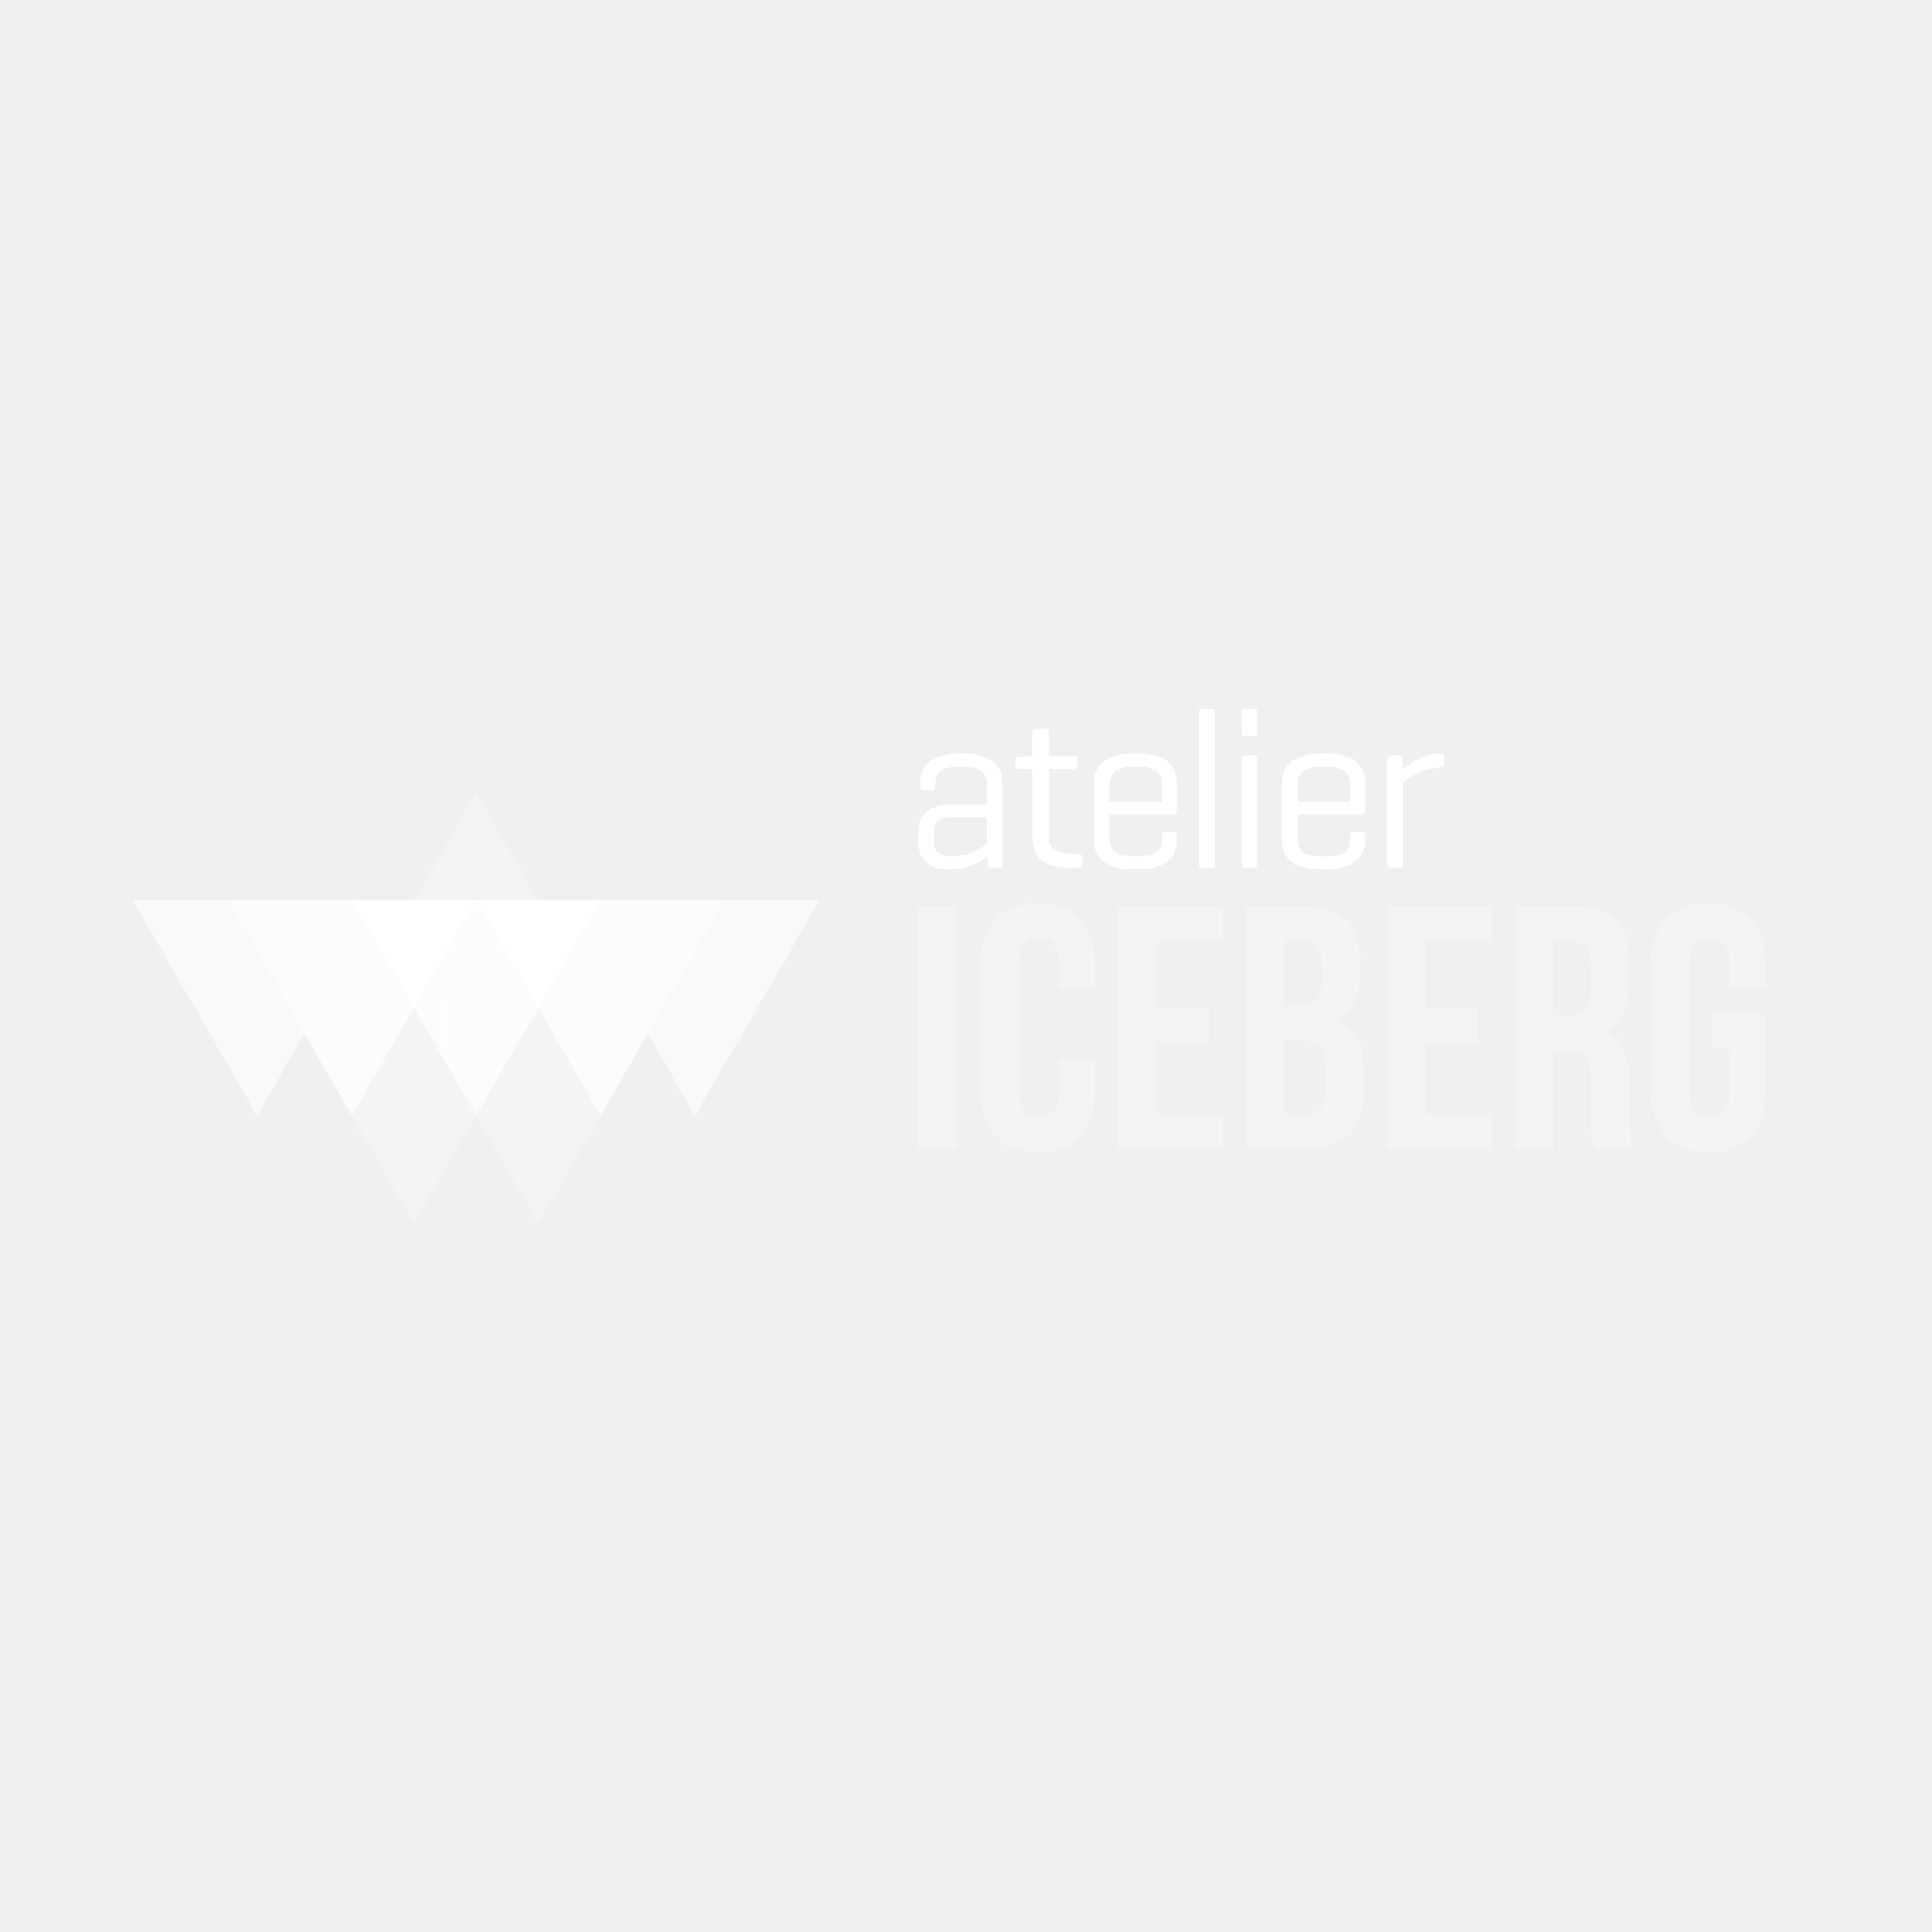
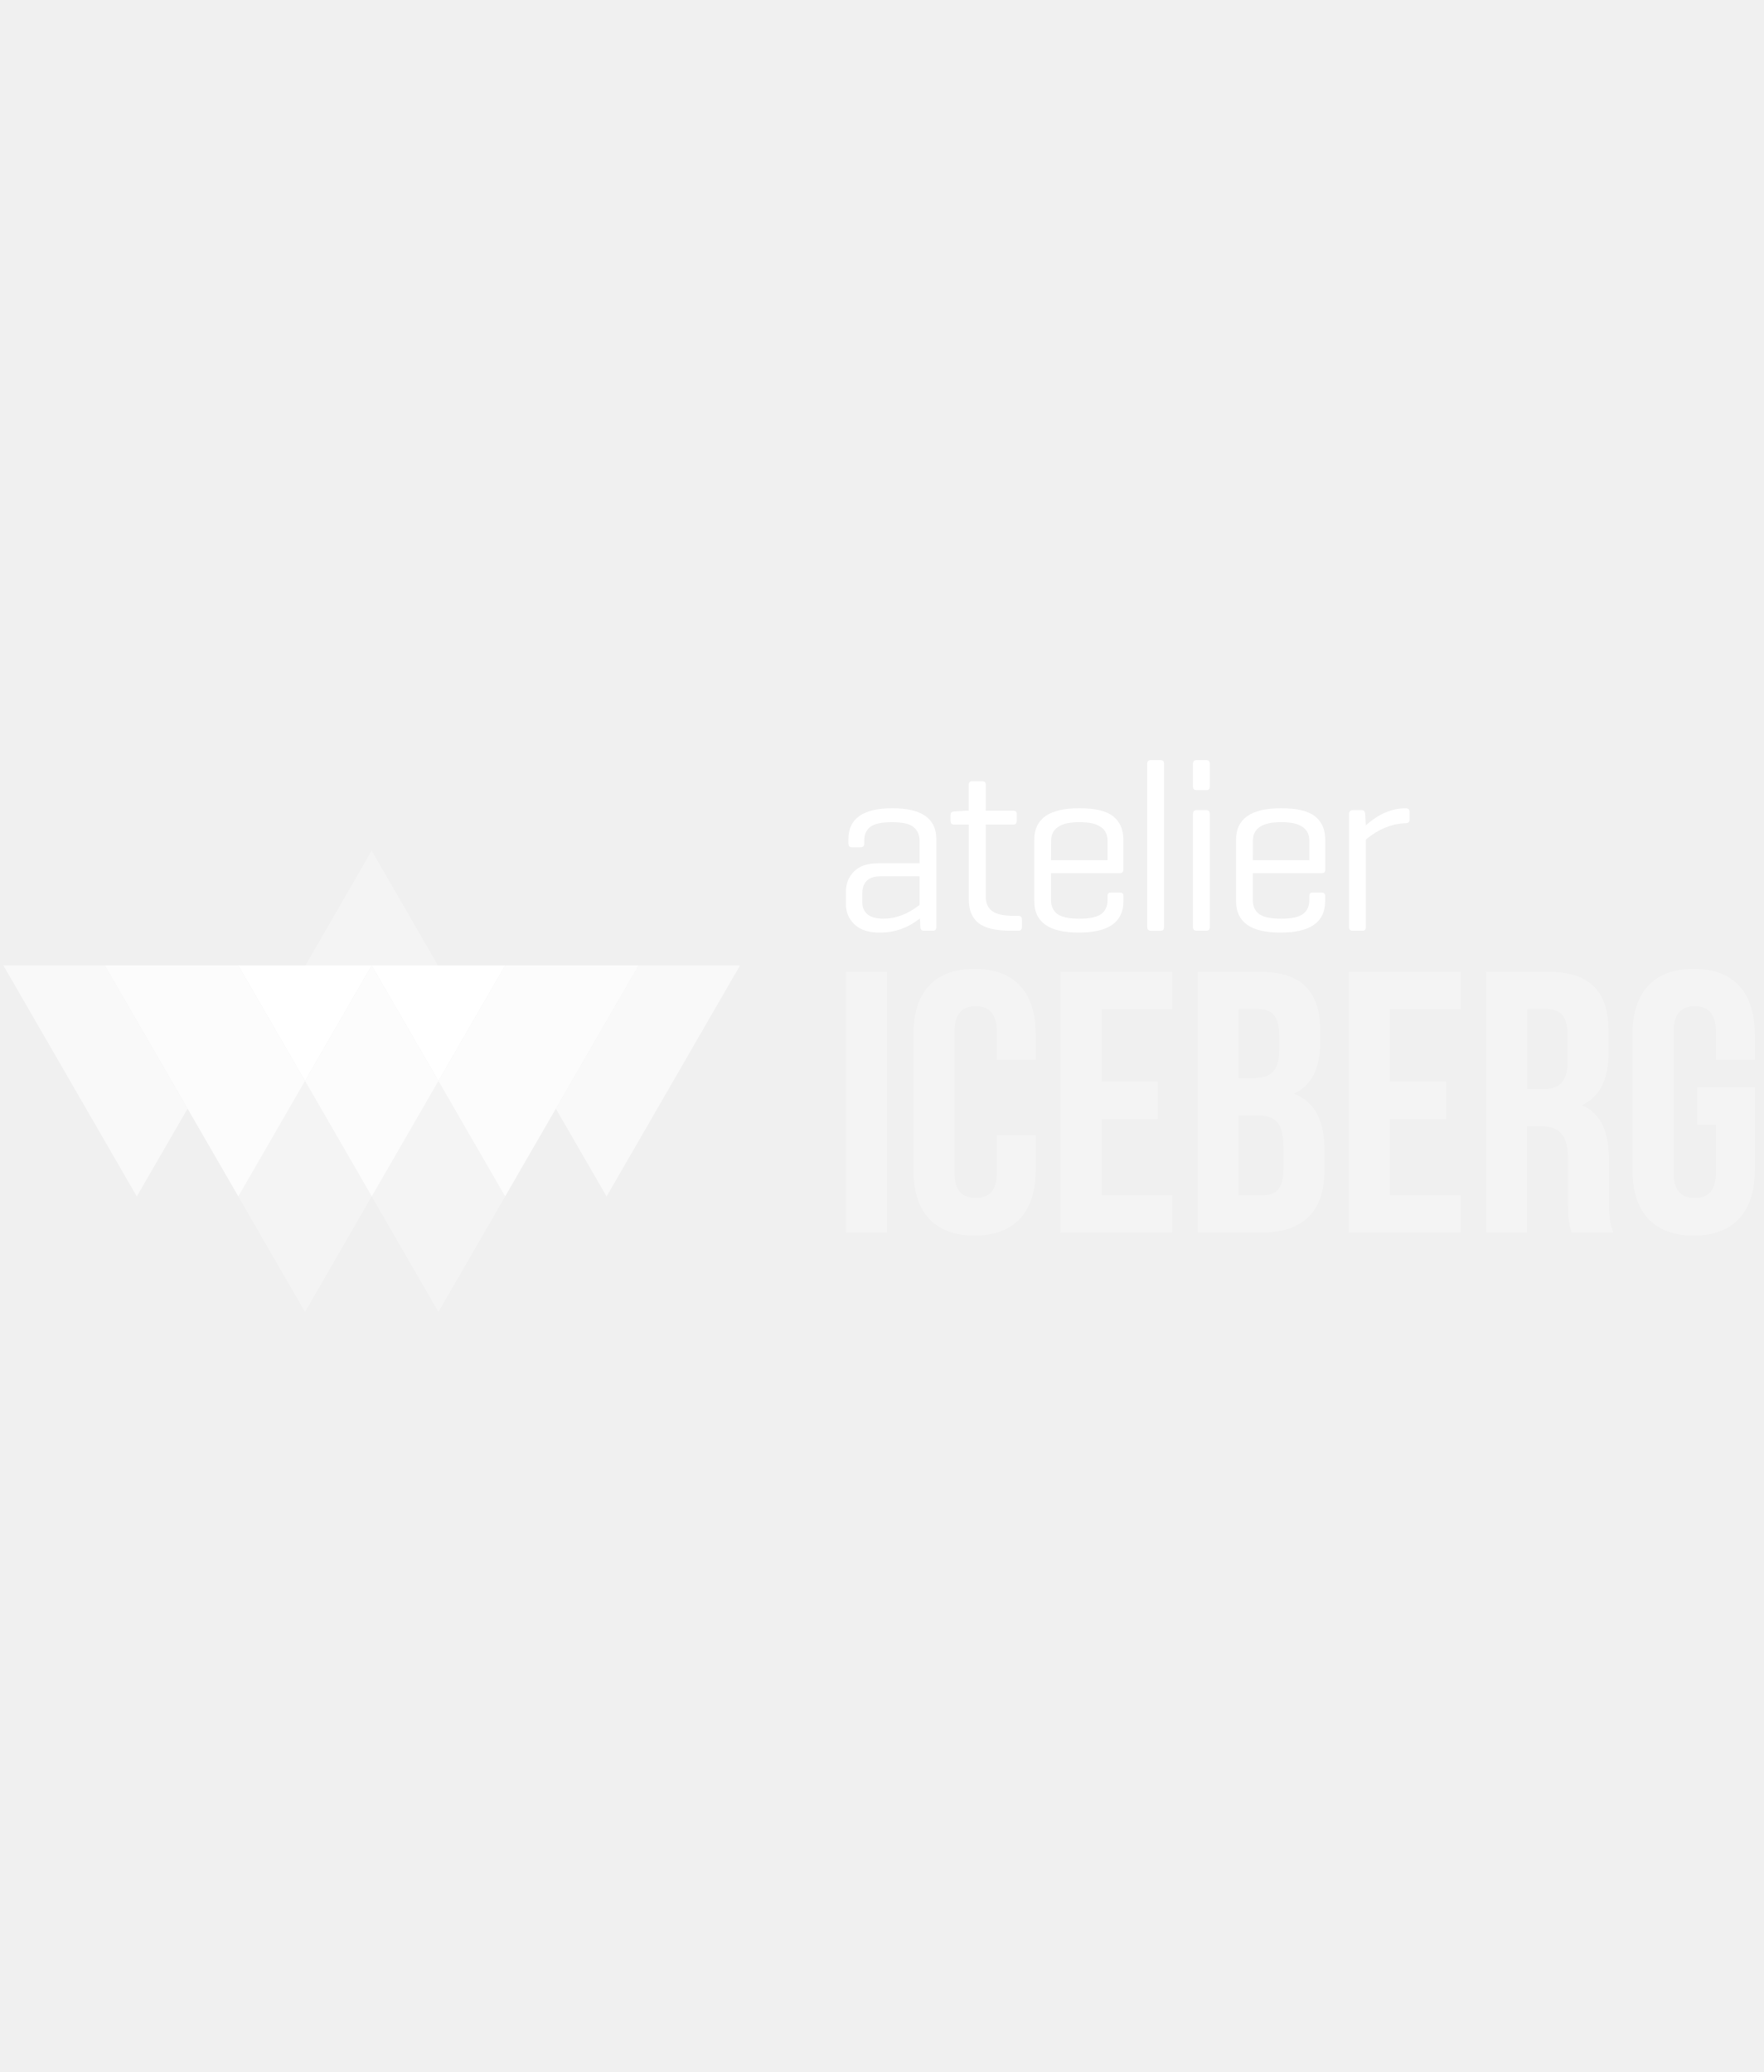
- <svg xmlns="http://www.w3.org/2000/svg" version="1.1" id="Layer_1" x="0px" y="0px" width="100px" height="100px" viewBox="0 0 100 100" enable-background="new 0 0 100 100" xml:space="preserve">
+ <svg xmlns="http://www.w3.org/2000/svg" version="1.1" id="Layer_1" x="0px" y="0px" width="85.088px" height="100px" viewBox="0 0 85.088 100" enable-background="new 0 0 85.088 100" xml:space="preserve">
  <g>
    <g opacity="0.3">
-       <path fill="#FFFFFF" d="M47.527,46.904h1.98v12.584h-1.98V46.904z" />
-       <path fill="#FFFFFF" d="M56.682,54.795v1.674c0,2.012-1.01,3.162-2.95,3.162c-1.943,0-2.949-1.148-2.949-3.162v-6.545    c0-2.014,1.006-3.164,2.949-3.164c1.94,0,2.95,1.15,2.95,3.164v1.225H54.81v-1.35c0-0.898-0.395-1.24-1.023-1.24    c-0.63,0-1.026,0.341-1.026,1.24v6.797c0,0.896,0.396,1.221,1.026,1.221c0.629,0,1.023-0.324,1.023-1.221v-1.801H56.682z" />
-       <path fill="#FFFFFF" d="M59.863,52.207h2.714v1.799h-2.714v3.684h3.415v1.799h-5.395V46.904h5.395v1.799h-3.415V52.207z" />
-       <path fill="#FFFFFF" d="M70.416,49.798v0.451c0,1.293-0.396,2.122-1.277,2.534c1.06,0.414,1.474,1.367,1.474,2.697v1.023    c0,1.943-1.023,2.984-3.002,2.984h-3.109V46.904h2.984C69.536,46.904,70.416,47.858,70.416,49.798z M66.479,48.701v3.327h0.773    c0.737,0,1.186-0.322,1.186-1.33v-0.702c0-0.898-0.305-1.295-1.005-1.295H66.479z M66.479,53.828v3.865h1.133    c0.665,0,1.024-0.309,1.024-1.24v-1.098c0-1.17-0.379-1.527-1.276-1.527H66.479z" />
-       <path fill="#FFFFFF" d="M73.778,52.207h2.716v1.799h-2.716v3.684h3.417v1.799h-5.394V46.904h5.394v1.799h-3.417V52.207z" />
-       <path fill="#FFFFFF" d="M82.551,59.488c-0.106-0.324-0.179-0.521-0.179-1.549v-1.975c0-1.17-0.395-1.602-1.295-1.602h-0.684v5.125    h-1.976V46.904h2.981c2.052,0,2.931,0.954,2.931,2.895v0.989c0,1.297-0.412,2.141-1.295,2.555c0.99,0.414,1.312,1.367,1.312,2.678    v1.943c0,0.611,0.021,1.059,0.218,1.525H82.551L82.551,59.488z M80.396,48.701v3.868h0.774c0.736,0,1.186-0.324,1.186-1.332    v-1.241c0-0.9-0.305-1.295-1.007-1.295H80.396L80.396,48.701z" />
-       <path fill="#FFFFFF" d="M88.612,52.479h2.768v3.99c0,2.012-1.007,3.162-2.947,3.162c-1.943,0-2.95-1.148-2.95-3.162v-6.545    c0-2.014,1.007-3.164,2.95-3.164c1.94,0,2.947,1.15,2.947,3.164v1.225h-1.871v-1.35c0-0.898-0.394-1.24-1.024-1.24    c-0.628,0-1.023,0.341-1.023,1.24v6.797c0,0.896,0.396,1.221,1.023,1.221c0.631,0,1.024-0.324,1.024-1.221v-2.32h-0.896V52.479z" />
+       <path fill="#FFFFFF" d="M40.818,46.904h1.98v12.584h-1.98V46.904z" />
+       <path fill="#FFFFFF" d="M49.975,54.795v1.674c0,2.012-1.011,3.162-2.949,3.162c-1.943,0-2.949-1.148-2.949-3.162v-6.545    c0-2.014,1.006-3.164,2.949-3.164c1.938,0,2.949,1.15,2.949,3.164v1.225h-1.871v-1.35c0-0.898-0.396-1.24-1.023-1.24    c-0.63,0-1.025,0.341-1.025,1.24v6.797c0,0.896,0.396,1.221,1.025,1.221s1.023-0.322,1.023-1.221v-1.801H49.975z" />
+       <path fill="#FFFFFF" d="M53.154,52.207h2.715v1.799h-2.715v3.684h3.414v1.801h-5.395V46.904h5.395v1.799h-3.414V52.207z" />
+       <path fill="#FFFFFF" d="M63.708,49.798v0.451c0,1.293-0.396,2.122-1.276,2.534c1.061,0.414,1.475,1.367,1.475,2.697v1.021    c0,1.941-1.023,2.982-3.002,2.982h-3.109V46.904h2.984C62.828,46.904,63.708,47.858,63.708,49.798z M59.771,48.701v3.326h0.772    c0.735,0,1.187-0.321,1.187-1.329v-0.702c0-0.898-0.306-1.295-1.004-1.295H59.771z M59.771,53.828v3.865h1.133    c0.666,0,1.025-0.311,1.025-1.24v-1.098c0-1.17-0.381-1.527-1.277-1.527H59.771z" />
+       <path fill="#FFFFFF" d="M67.068,52.207h2.718v1.799h-2.718v3.684h3.418v1.801h-5.395V46.904h5.395v1.799h-3.418V52.207z" />
+       <path fill="#FFFFFF" d="M75.843,59.488c-0.104-0.324-0.179-0.521-0.179-1.549v-1.977c0-1.17-0.396-1.604-1.295-1.604h-0.686v5.125    h-1.976V46.904h2.981c2.052,0,2.931,0.954,2.931,2.895v0.989c0,1.297-0.412,2.142-1.295,2.555    c0.989,0.414,1.312,1.367,1.312,2.679v1.942c0,0.611,0.021,1.06,0.219,1.525L75.843,59.488L75.843,59.488z M73.688,48.701v3.867    h0.773c0.736,0,1.186-0.323,1.186-1.332v-1.24c0-0.9-0.305-1.295-1.006-1.295H73.688L73.688,48.701z" />
+       <path fill="#FFFFFF" d="M81.902,52.479h2.77v3.99c0,2.012-1.007,3.162-2.945,3.162c-1.943,0-2.951-1.148-2.951-3.162v-6.545    c0-2.014,1.008-3.164,2.951-3.164c1.938,0,2.945,1.15,2.945,3.164v1.225h-1.871v-1.35c0-0.898-0.394-1.24-1.023-1.24    c-0.627,0-1.022,0.341-1.022,1.24v6.797c0,0.896,0.396,1.221,1.022,1.221c0.632,0,1.023-0.322,1.023-1.221v-2.32h-0.896v-1.797    H81.902z" />
    </g>
    <g>
-       <polygon opacity="0.6" fill="#FFFFFF" enable-background="new    " points="42.417,46.593 37.524,46.593 33.53,53.508     35.978,57.744   " />
-       <polygon opacity="0.6" fill="#FFFFFF" enable-background="new    " points="6.87,46.593 13.309,57.744 15.757,53.508     11.765,46.593   " />
-       <polygon opacity="0.3" fill="#FFFFFF" enable-background="new    " points="27.838,46.593 24.643,41.059 21.449,46.593     24.643,46.593   " />
-       <polygon opacity="0.3" fill="#FFFFFF" enable-background="new    " points="27.864,52.17 27.838,52.215 24.647,57.742     27.864,63.314 31.083,57.742   " />
-       <polygon opacity="0.3" fill="#FFFFFF" enable-background="new    " points="21.426,52.17 18.208,57.742 21.426,63.314     24.64,57.742   " />
-       <polygon opacity="0.8" fill="#FFFFFF" enable-background="new    " points="31.085,46.593 27.864,52.17 31.083,57.742     37.524,46.593   " />
-       <polygon opacity="0.8" fill="#FFFFFF" enable-background="new    " points="18.204,46.593 11.765,46.593 18.208,57.742     21.426,52.17   " />
-       <rect x="24.643" y="57.74" fill="#FFFFFF" width="0.005" height="0.004" />
-       <rect x="23.045" y="51.787" fill="#FFFFFF" width="0.007" height="6.385" />
-       <rect x="21.416" y="52.188" transform="matrix(0.494 0.8695 -0.8695 0.494 56.2268 7.7668)" fill="#FFFFFF" width="0.049" height="0.006" />
-       <polygon opacity="0.8" fill="#FFFFFF" enable-background="new    " points="24.643,46.593 21.431,52.16 21.428,52.164     21.455,52.215 24.643,57.738 24.647,57.742 27.838,52.215 27.864,52.17   " />
-       <polygon fill="#FFFFFF" points="24.643,46.593 27.858,52.16 27.864,52.16 27.87,52.16 31.085,46.593   " />
-       <rect x="27.861" y="52.16" fill="#FFFFFF" width="0.006" height="0.012" />
-       <polygon fill="#FFFFFF" points="27.864,52.16 27.858,52.16 27.86,52.164   " />
-       <polygon fill="#FFFFFF" points="18.204,46.593 21.42,52.16 21.426,52.16 21.431,52.16 24.643,46.593   " />
-       <rect x="21.421" y="52.16" fill="#FFFFFF" width="0.005" height="0.004" />
-       <polygon fill="#FFFFFF" points="21.431,52.16 21.426,52.16 21.428,52.164   " />
+       <polygon opacity="0.6" fill="#FFFFFF" enable-background="new    " points="35.709,46.593 30.816,46.593 26.822,53.508     29.27,57.744   " />
+       <polygon opacity="0.6" fill="#FFFFFF" enable-background="new    " points="0.162,46.593 6.601,57.744 9.049,53.508 5.057,46.593       " />
+       <polygon opacity="0.3" fill="#FFFFFF" enable-background="new    " points="21.13,46.593 17.935,41.059 14.741,46.593     17.935,46.593   " />
+       <polygon opacity="0.3" fill="#FFFFFF" enable-background="new    " points="21.156,52.17 21.13,52.215 17.939,57.742     21.156,63.314 24.375,57.742   " />
+       <polygon opacity="0.3" fill="#FFFFFF" enable-background="new    " points="14.718,52.17 11.5,57.742 14.718,63.314     17.932,57.742   " />
+       <polygon opacity="0.8" fill="#FFFFFF" enable-background="new    " points="24.377,46.593 21.156,52.17 24.375,57.742     30.816,46.593   " />
+       <polygon opacity="0.8" fill="#FFFFFF" enable-background="new    " points="11.496,46.593 5.057,46.593 11.5,57.742 14.718,52.17       " />
+       <rect x="17.935" y="57.74" fill="#FFFFFF" width="0.005" height="0.004" />
+       <rect x="14.707" y="52.189" transform="matrix(0.519 0.8548 -0.8548 0.519 51.6992 12.514)" fill="#FFFFFF" width="0.048" height="0.007" />
+       <polygon opacity="0.8" fill="#FFFFFF" enable-background="new    " points="17.935,46.593 14.723,52.16 14.72,52.164     14.747,52.215 17.935,57.738 17.939,57.742 21.13,52.215 21.156,52.17   " />
+       <polygon fill="#FFFFFF" points="17.935,46.593 21.15,52.16 21.156,52.16 21.162,52.16 24.377,46.593   " />
+       <rect x="21.153" y="52.16" fill="#FFFFFF" width="0.006" height="0.012" />
+       <polygon fill="#FFFFFF" points="21.156,52.16 21.15,52.16 21.152,52.164   " />
+       <polygon fill="#FFFFFF" points="11.496,46.593 14.712,52.16 14.718,52.16 14.723,52.16 17.935,46.593   " />
+       <rect x="14.713" y="52.16" fill="#FFFFFF" width="0.005" height="0.004" />
+       <polygon fill="#FFFFFF" points="14.723,52.16 14.718,52.16 14.72,52.164   " />
    </g>
    <g>
      <g>
-         <path fill="#FFFFFF" d="M47.527,43.634v-0.591c0-0.396,0.13-0.726,0.395-0.987c0.263-0.261,0.641-0.391,1.138-0.391h2.022v-1.074     c0-0.293-0.098-0.519-0.294-0.676c-0.192-0.156-0.538-0.235-1.034-0.235s-0.842,0.075-1.042,0.22c-0.2,0.148-0.3,0.369-0.3,0.66     v0.145c0,0.125-0.06,0.188-0.176,0.188h-0.423c-0.111,0-0.166-0.063-0.166-0.188v-0.201c0-0.998,0.707-1.496,2.122-1.496     c1.414,0,2.121,0.498,2.121,1.496v4.238c0,0.119-0.056,0.178-0.169,0.178h-0.424c-0.113,0-0.173-0.059-0.175-0.176l-0.025-0.416     c-0.583,0.459-1.23,0.688-1.942,0.684c-0.525,0-0.928-0.129-1.207-0.392C47.668,44.359,47.527,44.03,47.527,43.634z      M48.316,43.519c0,0.543,0.341,0.815,1.023,0.819c0.596,0,1.18-0.222,1.742-0.663v-1.384h-1.867     c-0.598,0-0.898,0.282-0.898,0.853V43.519L48.316,43.519z" />
+         <path fill="#FFFFFF" d="M40.818,43.634v-0.591c0-0.396,0.131-0.726,0.396-0.987c0.263-0.261,0.642-0.391,1.138-0.391h2.022     v-1.074c0-0.293-0.099-0.519-0.294-0.676c-0.191-0.156-0.538-0.235-1.034-0.235s-0.842,0.075-1.042,0.22     c-0.199,0.148-0.3,0.369-0.3,0.66v0.145c0,0.125-0.06,0.188-0.177,0.188h-0.422c-0.111,0-0.166-0.063-0.166-0.188v-0.201     c0-0.998,0.707-1.496,2.121-1.496c1.416,0,2.123,0.498,2.123,1.496v4.238c0,0.119-0.058,0.178-0.17,0.178h-0.425     c-0.112,0-0.173-0.059-0.175-0.176l-0.023-0.416c-0.584,0.459-1.23,0.688-1.943,0.684c-0.525,0-0.928-0.129-1.207-0.392     C40.96,44.359,40.818,44.03,40.818,43.634z M41.607,43.519c0,0.543,0.342,0.815,1.023,0.819c0.596,0,1.182-0.222,1.742-0.663     v-1.384h-1.867c-0.598,0-0.898,0.282-0.898,0.853V43.519L41.607,43.519z" />
      </g>
      <g>
-         <path fill="#FFFFFF" d="M52.576,39.618v-0.281c0-0.112,0.058-0.168,0.168-0.173l0.609-0.039h0.098v-1.248     c0-0.119,0.06-0.176,0.178-0.174h0.479c0.11,0,0.167,0.059,0.167,0.174v1.248h1.322c0.12,0,0.178,0.053,0.173,0.166v0.327     c0,0.12-0.058,0.179-0.173,0.179h-1.322v3.5c0,0.299,0.104,0.523,0.312,0.676c0.211,0.154,0.562,0.229,1.057,0.229h0.201     c0.119,0,0.177,0.062,0.172,0.186v0.349c0,0.123-0.058,0.184-0.172,0.184h-0.313c-0.769,0-1.309-0.125-1.616-0.377     c-0.309-0.25-0.464-0.633-0.464-1.142v-3.606h-0.707C52.634,39.796,52.576,39.738,52.576,39.618z" />
+         <path fill="#FFFFFF" d="M45.868,39.618v-0.281c0-0.112,0.058-0.168,0.168-0.173l0.608-0.039h0.099v-1.248     c0-0.119,0.062-0.176,0.178-0.174H47.4c0.109,0,0.168,0.059,0.168,0.174v1.248h1.322c0.118,0,0.178,0.053,0.172,0.166v0.327     c0,0.12-0.059,0.179-0.172,0.179h-1.322v3.5c0,0.299,0.104,0.523,0.312,0.676c0.211,0.154,0.562,0.229,1.058,0.229h0.201     c0.118,0,0.176,0.062,0.172,0.186v0.349c0,0.123-0.059,0.184-0.172,0.184h-0.312c-0.77,0-1.311-0.125-1.616-0.377     c-0.31-0.25-0.464-0.633-0.464-1.142v-3.606h-0.707C45.926,39.796,45.868,39.738,45.868,39.618z" />
      </g>
      <g>
-         <path fill="#FFFFFF" d="M56.616,43.494v-2.967c0-1.014,0.723-1.519,2.17-1.519c0.77,0,1.316,0.13,1.642,0.394     c0.327,0.262,0.487,0.639,0.487,1.125v1.447c0,0.113-0.055,0.168-0.167,0.168h-3.324v1.295c0,0.295,0.101,0.521,0.301,0.672     c0.197,0.152,0.55,0.229,1.061,0.229c0.508,0,0.863-0.075,1.065-0.229c0.2-0.15,0.3-0.377,0.3-0.672v-0.201     c0-0.109,0.053-0.163,0.161-0.159h0.425c0.121,0,0.179,0.054,0.179,0.162v0.249c0,1.014-0.717,1.522-2.152,1.522     C57.33,45.011,56.616,44.505,56.616,43.494z M57.426,41.516h2.725v-0.938c0-0.603-0.455-0.902-1.362-0.9     c-0.908,0.003-1.362,0.302-1.362,0.9V41.516z" />
+         <path fill="#FFFFFF" d="M49.908,43.494v-2.967c0-1.014,0.723-1.519,2.17-1.519c0.771,0,1.314,0.13,1.643,0.394     c0.326,0.262,0.486,0.639,0.486,1.125v1.447c0,0.113-0.057,0.168-0.167,0.168h-3.324v1.295c0,0.295,0.103,0.521,0.302,0.672     c0.196,0.152,0.551,0.229,1.062,0.229c0.508,0,0.862-0.075,1.065-0.229c0.198-0.15,0.299-0.377,0.299-0.672v-0.201     c0-0.109,0.054-0.163,0.162-0.159h0.424c0.121,0,0.18,0.054,0.18,0.162v0.249c0,1.014-0.717,1.522-2.152,1.522     C50.622,45.011,49.908,44.505,49.908,43.494z M50.718,41.516h2.726v-0.938c0-0.603-0.455-0.902-1.361-0.9     c-0.908,0.003-1.361,0.302-1.361,0.9L50.718,41.516L50.718,41.516z" />
      </g>
      <g>
-         <path fill="#FFFFFF" d="M62.067,44.742v-7.877c0-0.119,0.06-0.179,0.177-0.179h0.467c0.113,0,0.168,0.06,0.168,0.179v7.879     c0,0.117-0.055,0.178-0.168,0.178h-0.467C62.127,44.919,62.067,44.861,62.067,44.742z" />
+         <path fill="#FFFFFF" d="M55.357,44.742v-7.877c0-0.119,0.062-0.179,0.179-0.179h0.467c0.113,0,0.168,0.06,0.168,0.179v7.879     c0,0.117-0.055,0.178-0.168,0.178h-0.467C55.419,44.919,55.357,44.861,55.357,44.742z" />
      </g>
      <g>
-         <path fill="#FFFFFF" d="M64.275,37.961v-1.097c0-0.119,0.06-0.179,0.178-0.179h0.464c0.112,0,0.169,0.06,0.169,0.179v1.098     c0,0.119-0.057,0.177-0.169,0.172h-0.464C64.335,38.138,64.275,38.08,64.275,37.961z M64.275,44.742v-5.464     c0-0.118,0.06-0.179,0.178-0.179h0.464c0.112,0,0.169,0.061,0.169,0.179v5.464c0,0.119-0.057,0.178-0.169,0.178h-0.464     C64.335,44.919,64.275,44.861,64.275,44.742z" />
+         <path fill="#FFFFFF" d="M57.566,37.961v-1.097c0-0.119,0.061-0.179,0.179-0.179h0.464c0.111,0,0.169,0.06,0.169,0.179v1.098     c0,0.119-0.058,0.177-0.169,0.172h-0.464C57.627,38.138,57.566,38.08,57.566,37.961z M57.566,44.742v-5.464     c0-0.118,0.061-0.179,0.179-0.179h0.464c0.111,0,0.169,0.061,0.169,0.179v5.464c0,0.119-0.058,0.178-0.169,0.178h-0.464     C57.627,44.919,57.566,44.861,57.566,44.742z" />
      </g>
      <g>
-         <path fill="#FFFFFF" d="M66.351,43.494v-2.967c0-1.014,0.725-1.519,2.172-1.519c0.769,0,1.316,0.13,1.643,0.394     c0.325,0.262,0.488,0.639,0.488,1.125v1.447c0,0.113-0.055,0.168-0.168,0.168H67.16v1.295c0,0.295,0.1,0.521,0.3,0.672     c0.198,0.152,0.553,0.229,1.06,0.229c0.51,0,0.864-0.075,1.067-0.229c0.199-0.15,0.3-0.377,0.3-0.672v-0.201     c0-0.109,0.055-0.163,0.162-0.159h0.425c0.119,0,0.177,0.054,0.177,0.162v0.249c0,1.014-0.718,1.522-2.153,1.522     C67.067,45.011,66.351,44.505,66.351,43.494z M67.162,41.516h2.727v-0.938c0-0.603-0.455-0.902-1.364-0.9s-1.362,0.302-1.362,0.9     V41.516z" />
+         <path fill="#FFFFFF" d="M59.645,43.494v-2.967c0-1.014,0.725-1.519,2.172-1.519c0.769,0,1.314,0.13,1.643,0.394     c0.325,0.262,0.488,0.639,0.488,1.125v1.447c0,0.113-0.055,0.168-0.168,0.168h-3.327v1.295c0,0.295,0.1,0.521,0.3,0.672     c0.198,0.152,0.555,0.229,1.061,0.229c0.51,0,0.863-0.075,1.066-0.229c0.199-0.15,0.301-0.377,0.301-0.672v-0.201     c0-0.109,0.055-0.163,0.161-0.159h0.427c0.117,0,0.176,0.054,0.176,0.162v0.249c0,1.014-0.717,1.522-2.152,1.522     C60.357,45.011,59.645,44.505,59.645,43.494z M60.454,41.516h2.728v-0.938c0-0.603-0.455-0.902-1.363-0.9     c-0.909,0.002-1.362,0.302-1.362,0.9L60.454,41.516L60.454,41.516z" />
      </g>
      <g>
-         <path fill="#FFFFFF" d="M71.805,44.742v-5.464c0-0.118,0.061-0.179,0.177-0.179h0.421c0.11,0,0.17,0.059,0.177,0.174l0.033,0.559     c0.614-0.549,1.255-0.822,1.922-0.822c0.126,0,0.188,0.059,0.188,0.172v0.375c0,0.114-0.062,0.172-0.188,0.172     c-0.684,0.023-1.322,0.287-1.922,0.791v4.223c0,0.119-0.055,0.178-0.166,0.178h-0.465C71.865,44.919,71.805,44.861,71.805,44.742     z" />
+         <path fill="#FFFFFF" d="M65.098,44.742v-5.464c0-0.118,0.062-0.179,0.178-0.179h0.42c0.111,0,0.171,0.059,0.178,0.174     l0.033,0.559c0.613-0.549,1.255-0.822,1.922-0.822c0.126,0,0.188,0.059,0.188,0.172v0.375c0,0.114-0.062,0.172-0.188,0.172     c-0.684,0.023-1.322,0.287-1.922,0.791v4.223c0,0.119-0.055,0.178-0.166,0.178h-0.465C65.157,44.919,65.098,44.861,65.098,44.742     z" />
      </g>
    </g>
  </g>
</svg>
